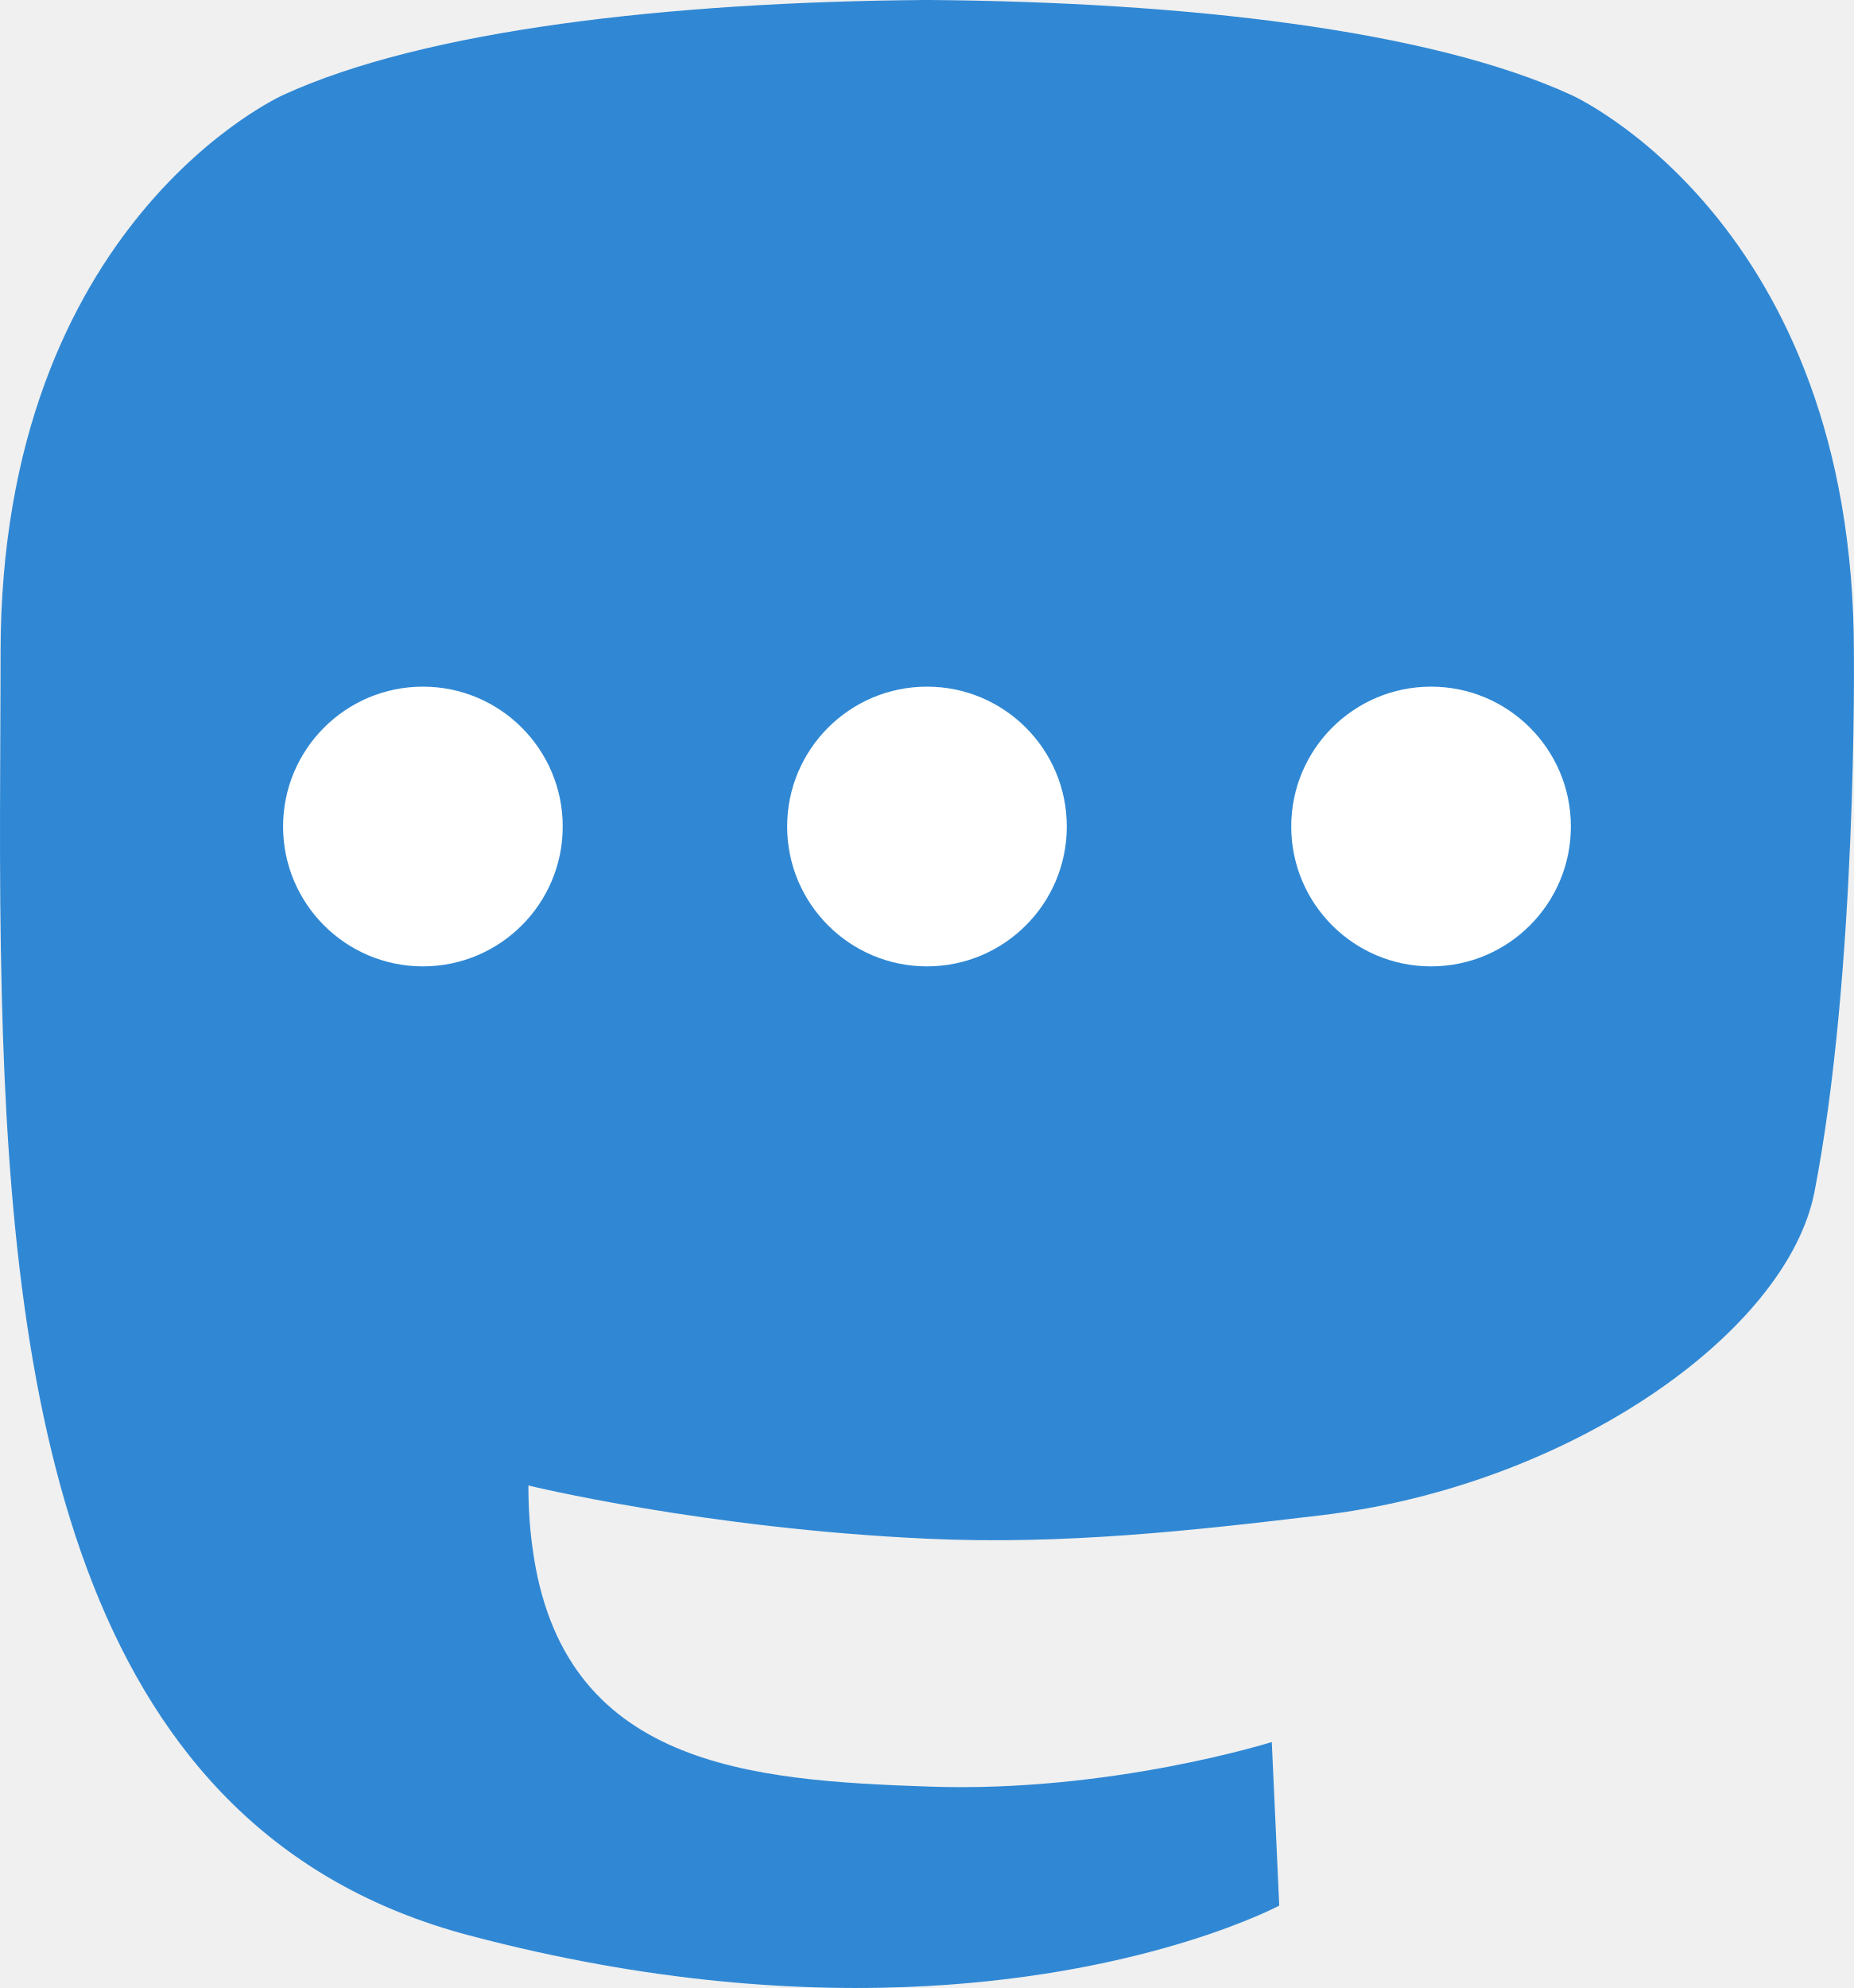
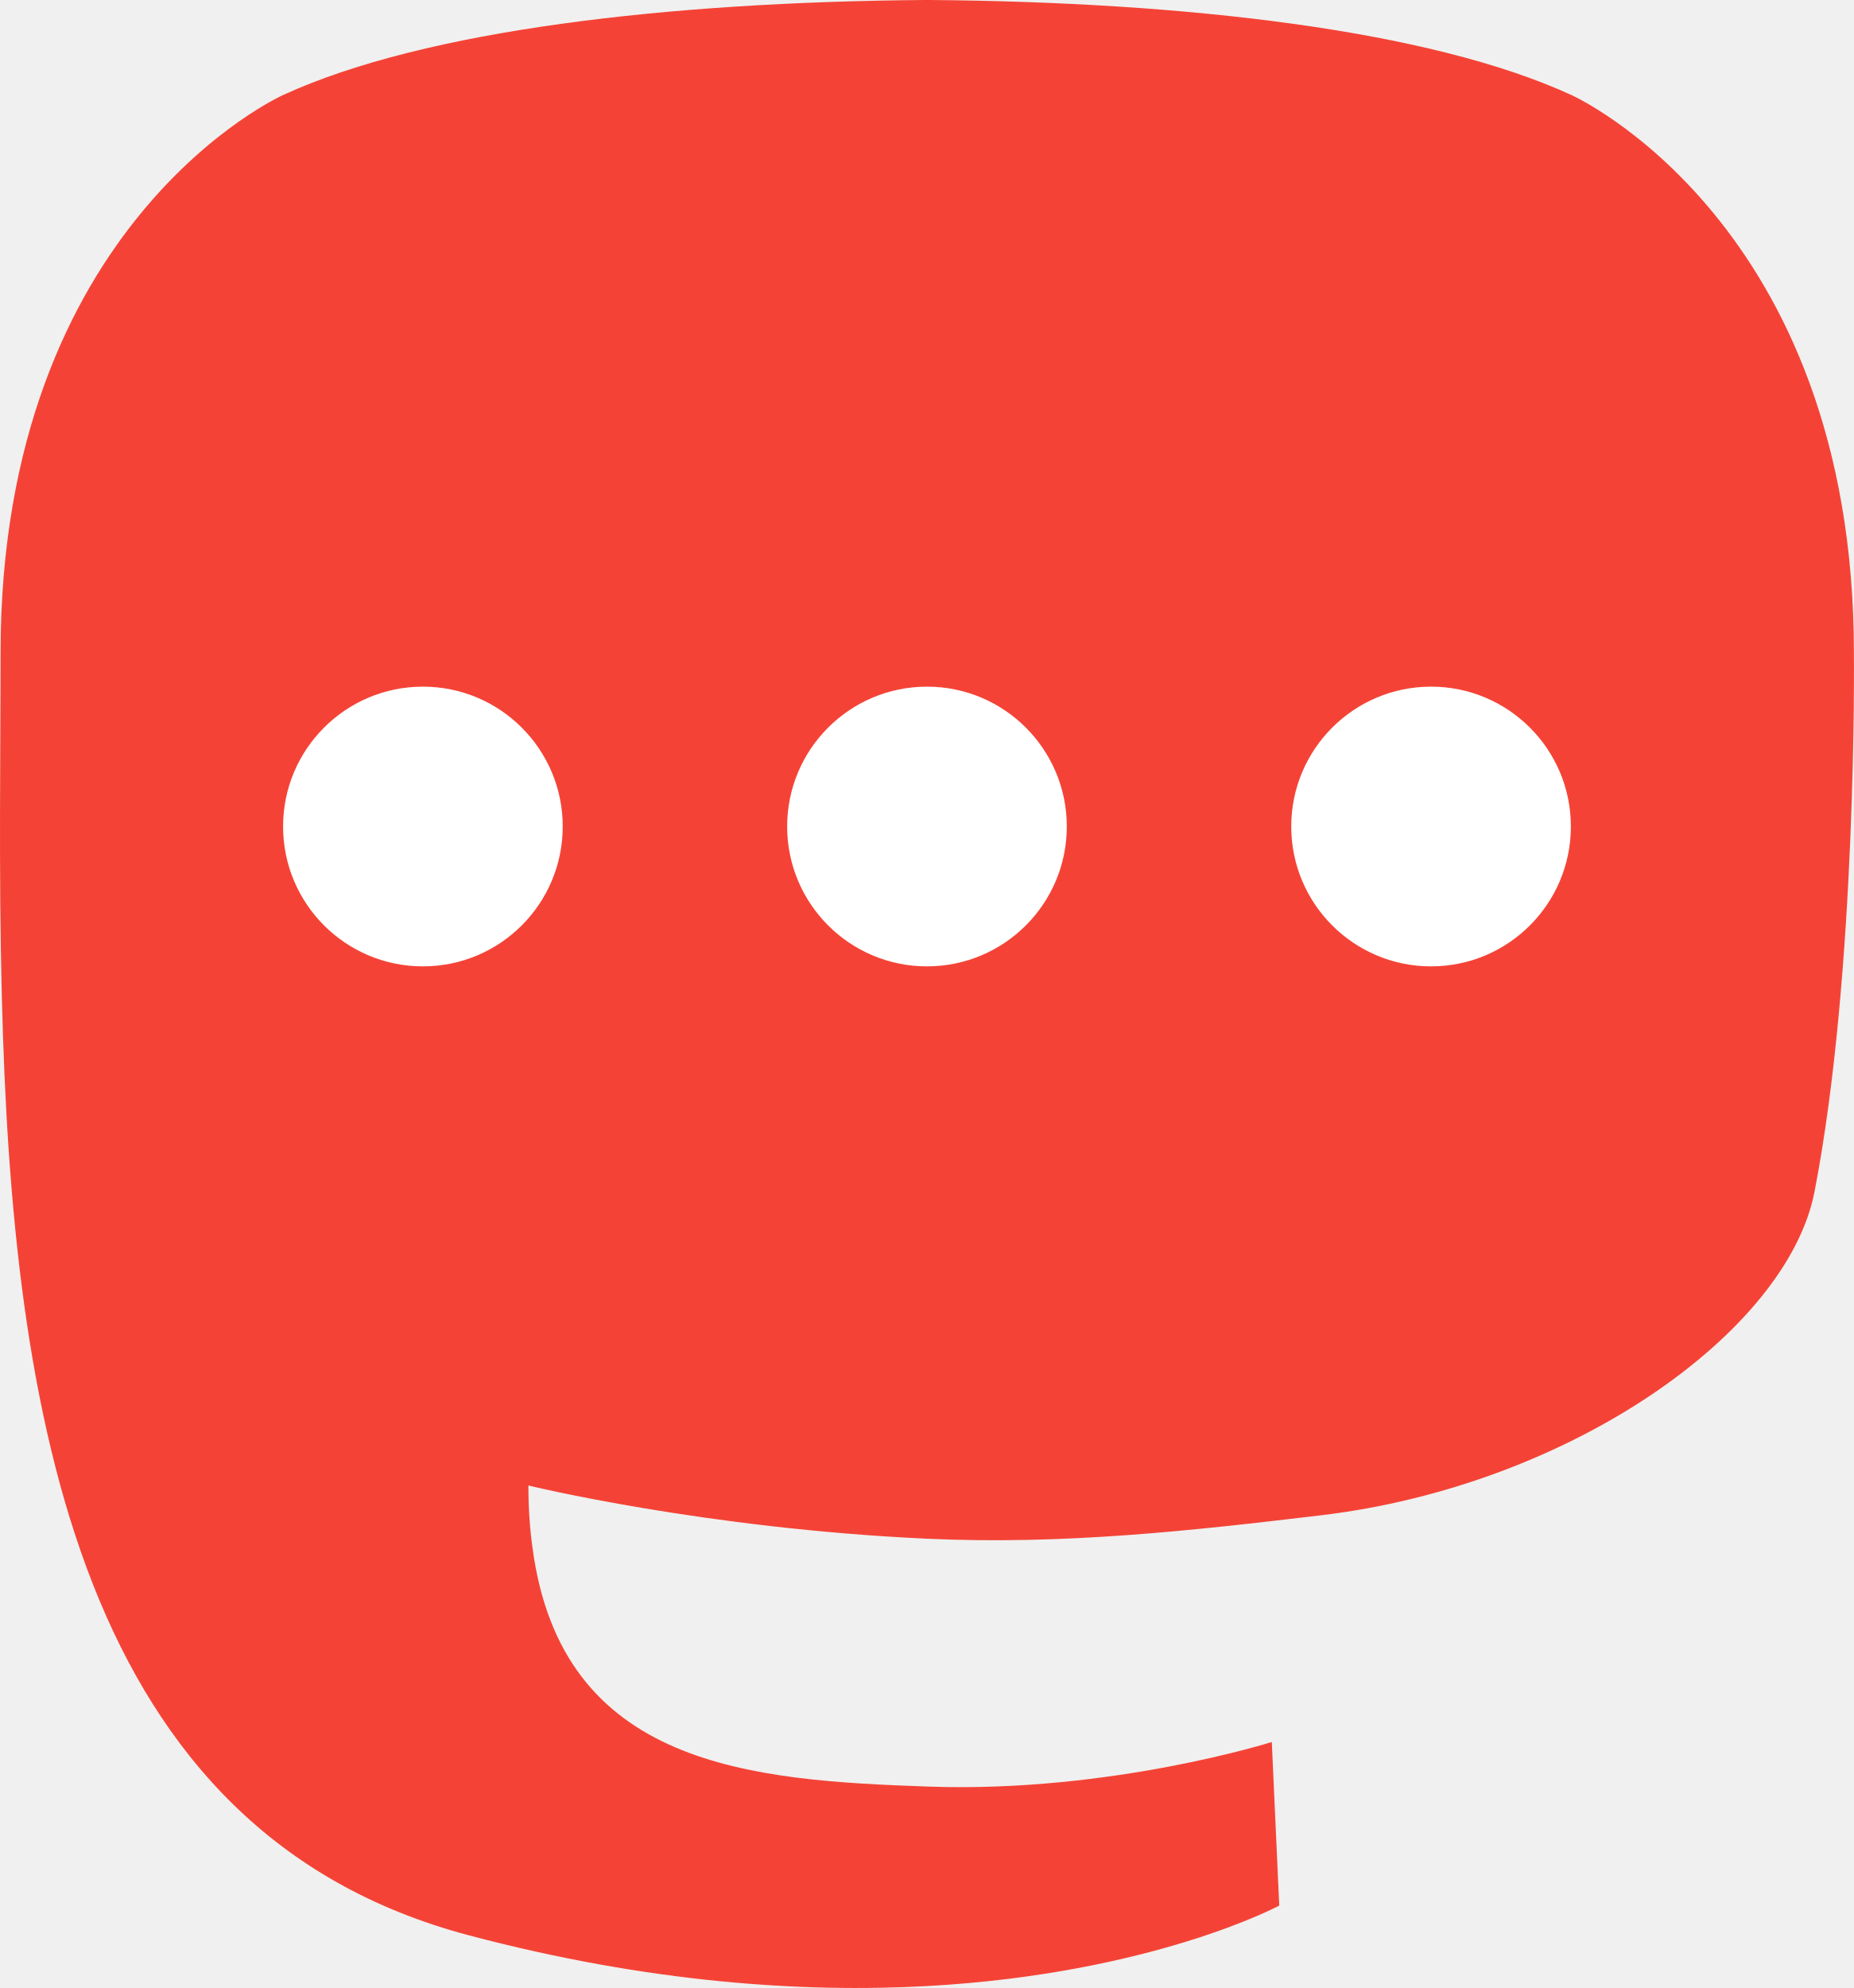
- <svg xmlns="http://www.w3.org/2000/svg" viewBox="0 0 216.415 232.01">
-   <path d="M211.807 139.088c-3.183 16.366-28.492 34.278-57.562 37.749-15.16 1.809-30.082 3.471-45.999 2.741-26.027-1.192-46.565-6.213-46.565-6.213 0 2.534.156 4.946.469 7.202 3.384 25.686 25.47 27.225 46.392 27.942 21.115.723 39.916-5.206 39.916-5.206l.869 19.09s-14.77 7.931-41.081 9.39c-14.509.797-32.524-.365-53.506-5.919C9.232 213.82 1.406 165.311.208 116.091c-.364-14.614-.14-28.394-.14-39.919 0-50.33 32.976-65.082 32.976-65.082C49.671 3.454 78.203.242 107.864 0h.729c29.661.242 58.211 3.454 74.838 11.09 0 0 32.976 14.752 32.976 65.082 0 0 .412 37.134-4.6 62.915" fill="#3088d4" />
-   <path d="M65.687 96.459c0 9.014-7.308 16.321-16.323 16.321-9.014 0-16.32-7.308-16.32-16.321 0-9.014 7.306-16.323 16.32-16.323 9.015 0 16.323 7.309 16.323 16.323M124.529 96.459c0 9.014-7.309 16.321-16.323 16.321-9.014 0-16.321-7.308-16.321-16.321 0-9.014 7.308-16.323 16.321-16.323 9.014 0 16.323 7.309 16.323 16.323M183.369 96.459c0 9.014-7.308 16.321-16.321 16.321-9.014 0-16.321-7.308-16.321-16.321 0-9.014 7.308-16.323 16.321-16.323 9.014 0 16.321 7.309 16.321 16.323" fill="#fff" />
+ <svg xmlns="http://www.w3.org/2000/svg" viewBox="0 0 216.415 232.01" version="1.1" id="svg6">
+   <defs id="defs10" />
+   <path d="M211.807 139.088c-3.183 16.366-28.492 34.278-57.562 37.749-15.16 1.809-30.082 3.471-45.999 2.741-26.027-1.192-46.565-6.213-46.565-6.213 0 2.534.156 4.946.469 7.202 3.384 25.686 25.47 27.225 46.392 27.942 21.115.723 39.916-5.206 39.916-5.206l.869 19.09s-14.77 7.931-41.081 9.39c-14.509.797-32.524-.365-53.506-5.919C9.232 213.82 1.406 165.311.208 116.091c-.364-14.614-.14-28.394-.14-39.919 0-50.33 32.976-65.082 32.976-65.082C49.671 3.454 78.203.242 107.864 0h.729c29.661.242 58.211 3.454 74.838 11.09 0 0 32.976 14.752 32.976 65.082 0 0 .412 37.134-4.6 62.915" fill="#3088d4" id="path2" style="fill:#f44336;fill-opacity:1" />
+   <path d="M65.687 96.459c0 9.014-7.308 16.321-16.323 16.321-9.014 0-16.32-7.308-16.32-16.321 0-9.014 7.306-16.323 16.32-16.323 9.015 0 16.323 7.309 16.323 16.323M124.529 96.459c0 9.014-7.309 16.321-16.323 16.321-9.014 0-16.321-7.308-16.321-16.321 0-9.014 7.308-16.323 16.321-16.323 9.014 0 16.323 7.309 16.323 16.323M183.369 96.459c0 9.014-7.308 16.321-16.321 16.321-9.014 0-16.321-7.308-16.321-16.321 0-9.014 7.308-16.323 16.321-16.323 9.014 0 16.321 7.309 16.321 16.323" fill="#fff" id="path4" />
</svg>
